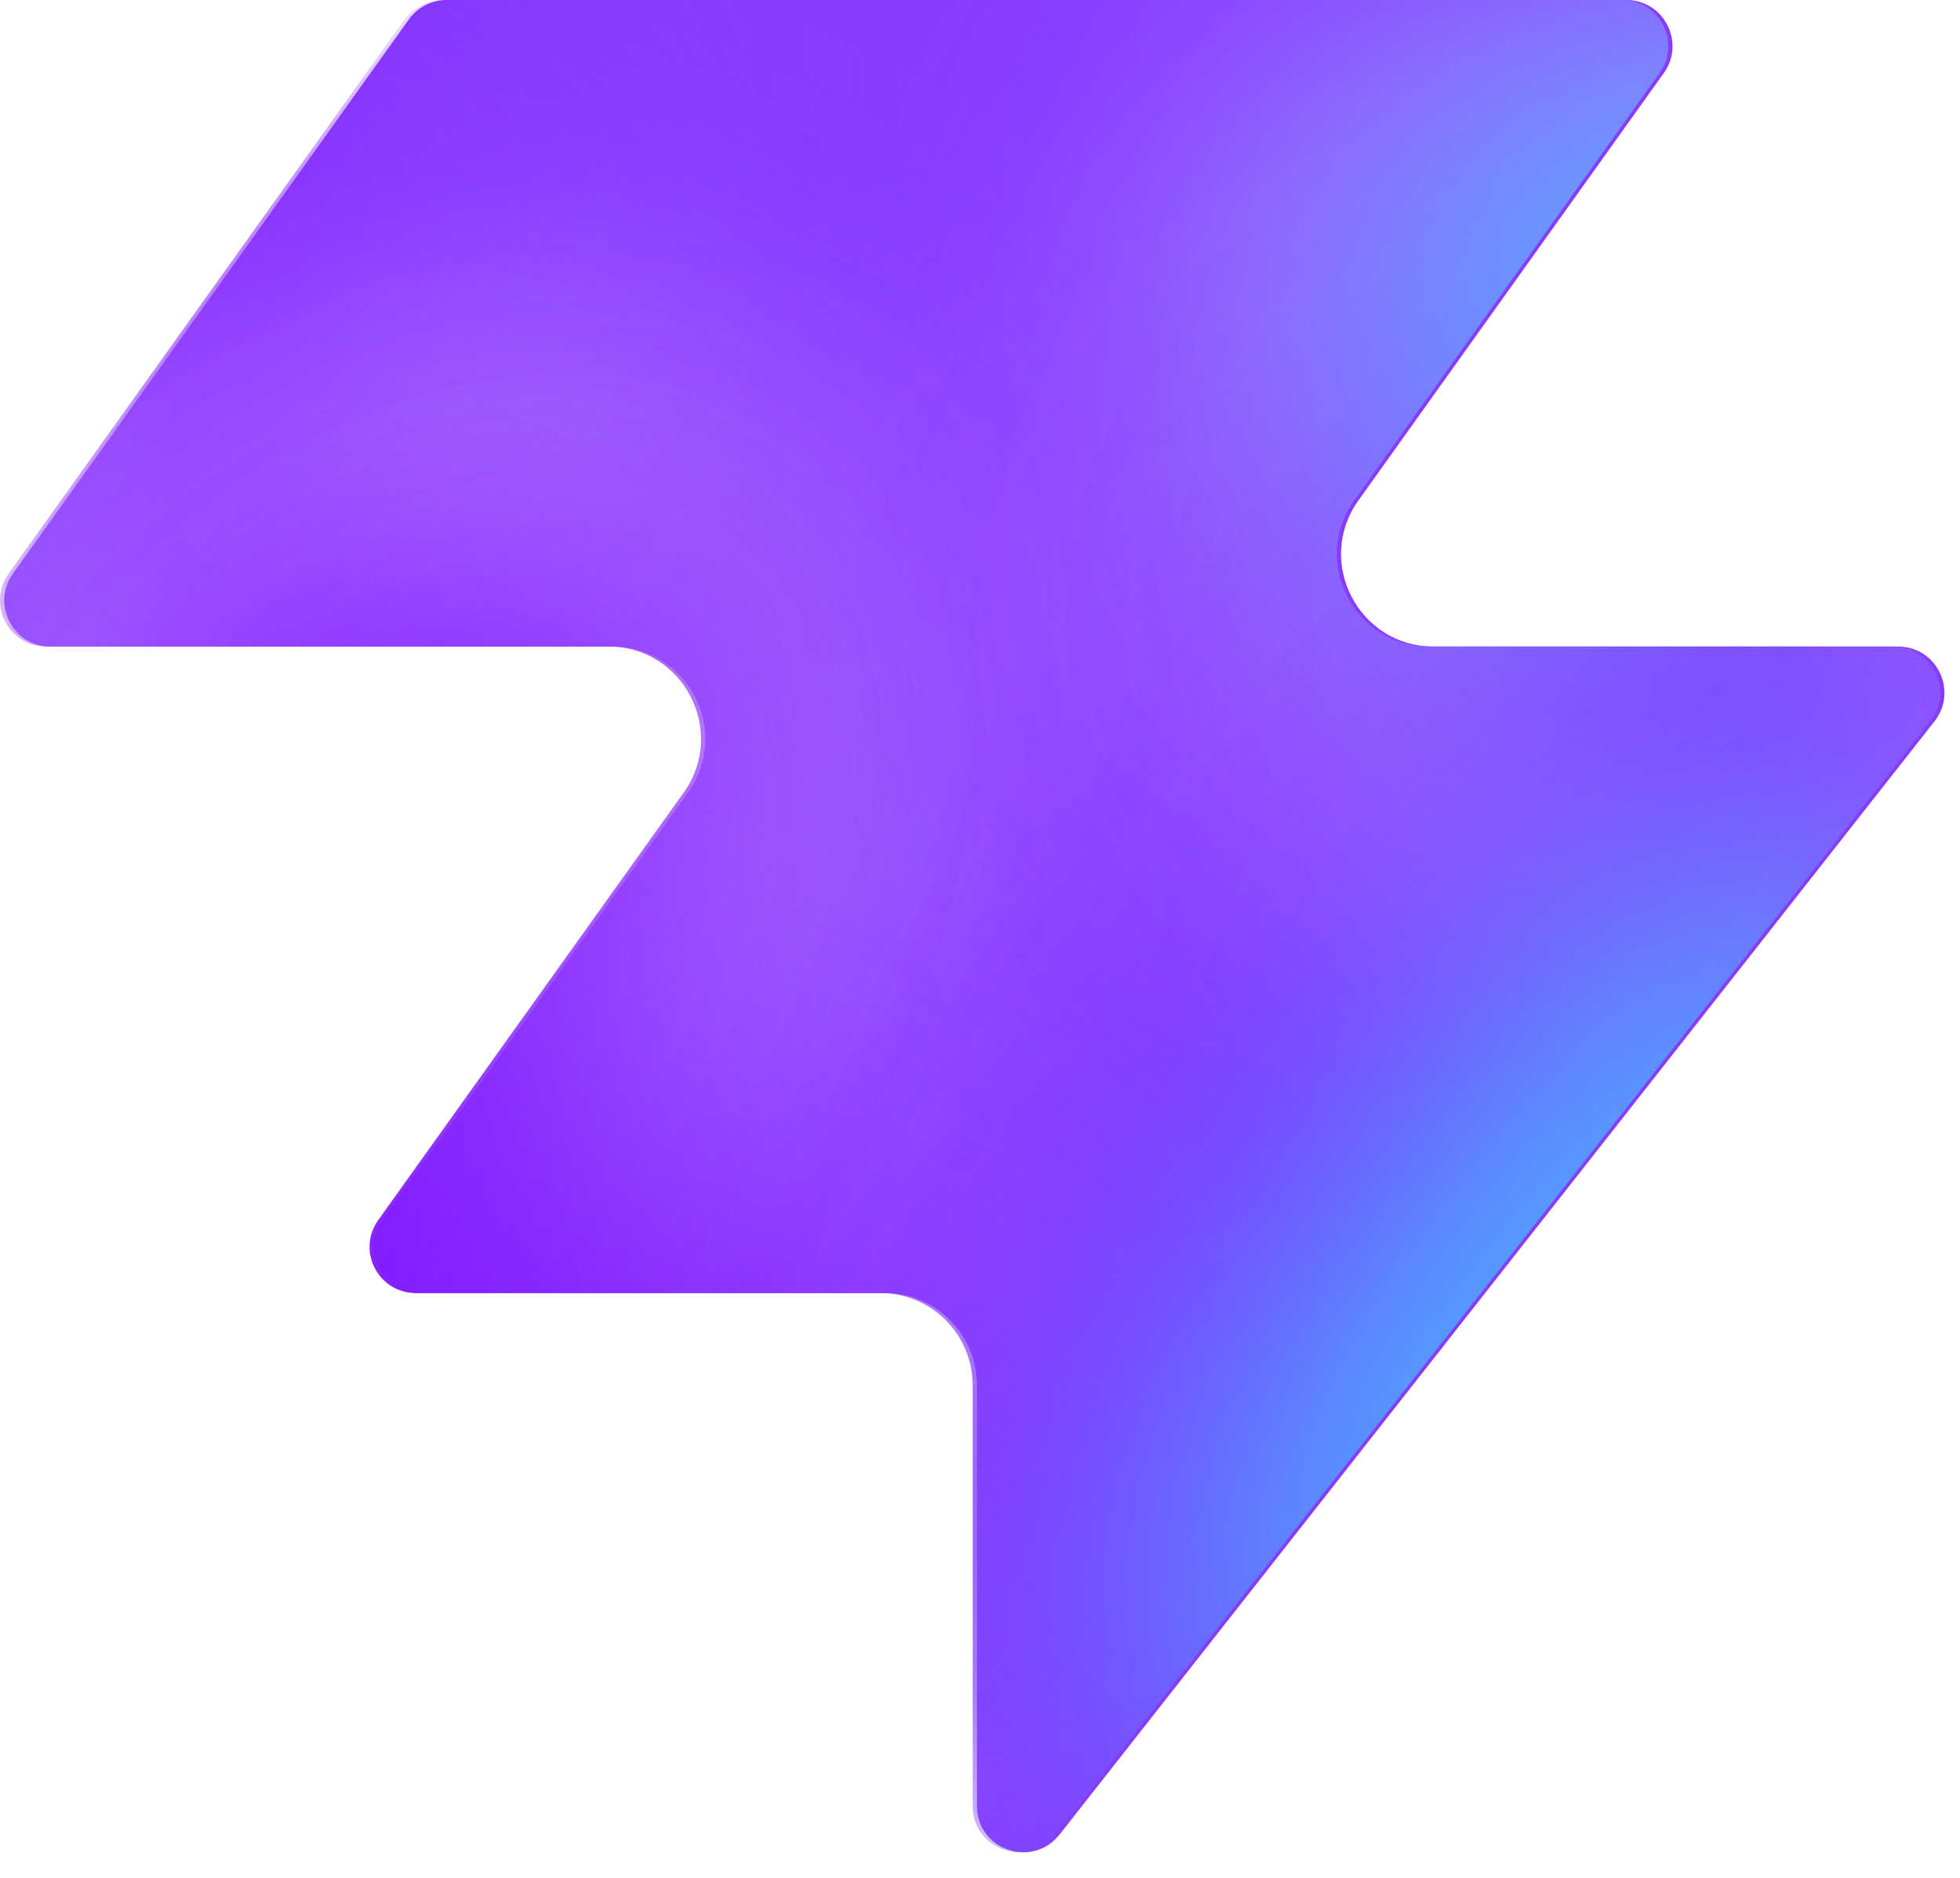
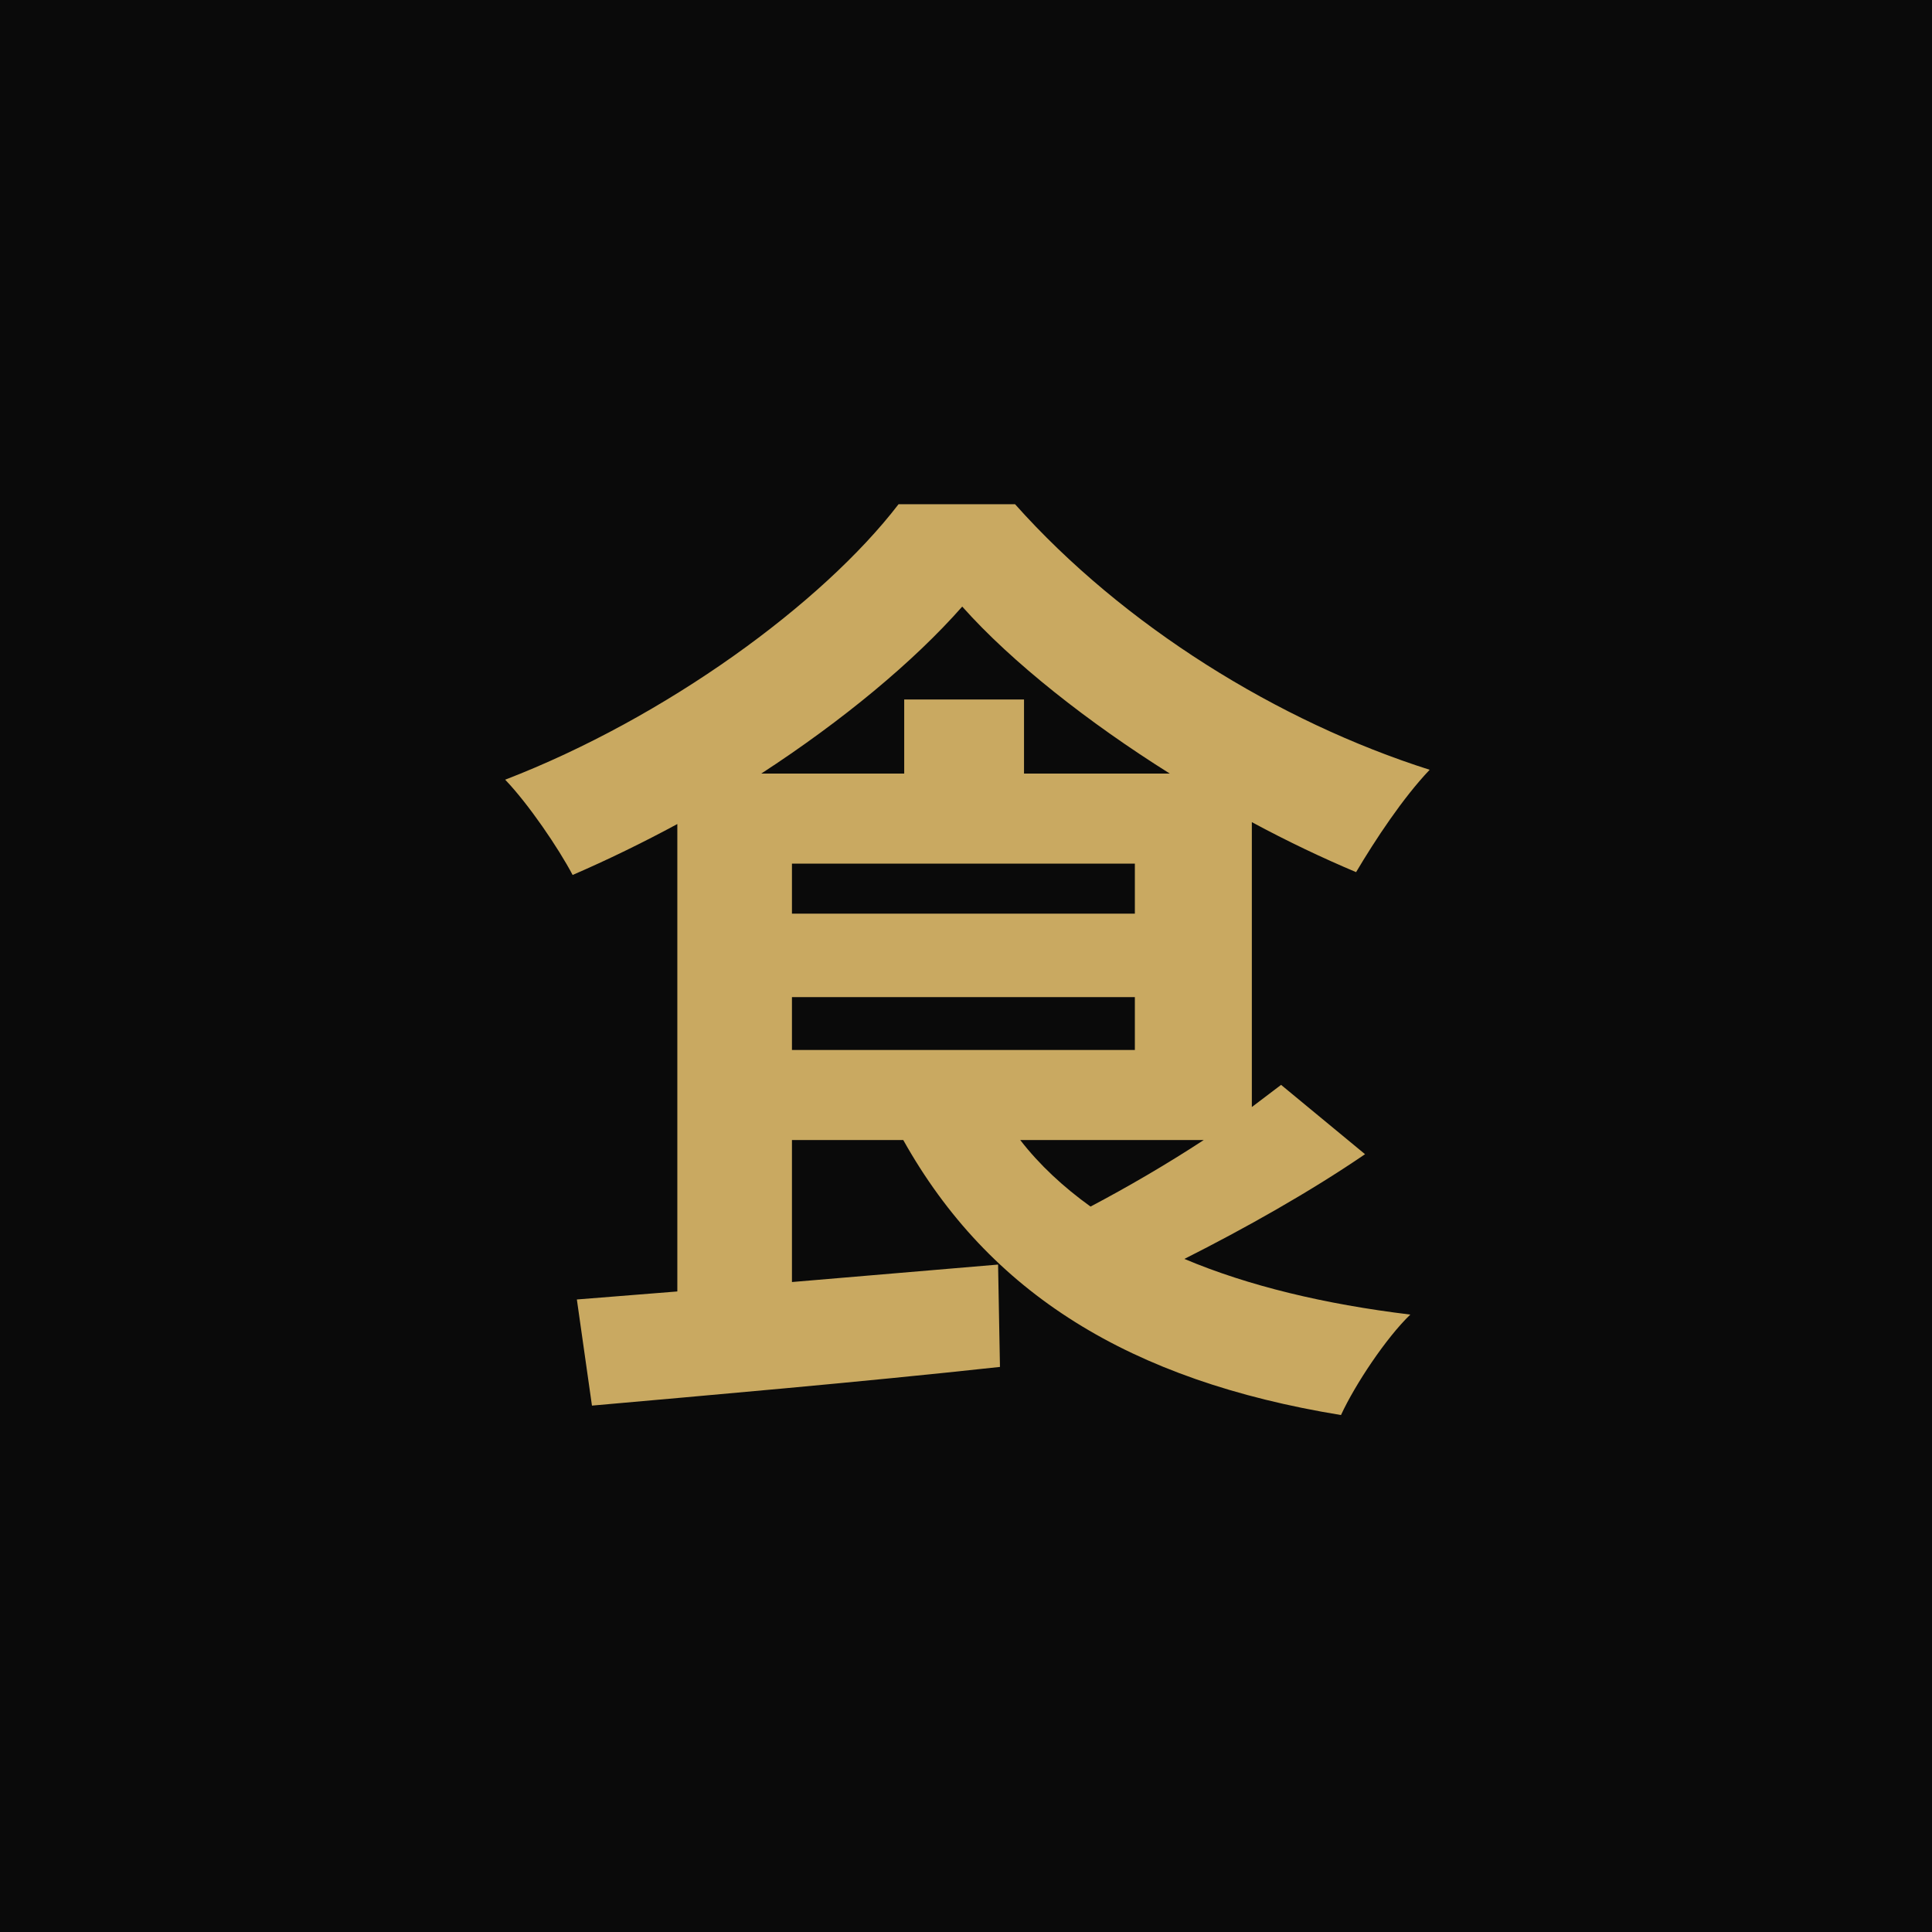
- <svg xmlns="http://www.w3.org/2000/svg" width="48" height="46" fill="none" viewBox="0 0 48 46">
-   <path fill="#863bff" d="M25.946 44.938c-.664.845-2.021.375-2.021-.698V33.937a2.26 2.26 0 0 0-2.262-2.262H10.287c-.92 0-1.456-1.04-.92-1.788l7.48-10.471c1.07-1.497 0-3.578-1.842-3.578H1.237c-.92 0-1.456-1.04-.92-1.788L10.013.474c.214-.297.556-.474.92-.474h28.894c.92 0 1.456 1.04.92 1.788l-7.48 10.471c-1.07 1.498 0 3.579 1.842 3.579h11.377c.943 0 1.473 1.088.89 1.83L25.947 44.94z" style="fill:#863bff;fill:color(display-p3 .525 .23 1);fill-opacity:1" />
-   <mask id="a" width="48" height="46" x="0" y="0" maskUnits="userSpaceOnUse" style="mask-type:alpha">
-     <path fill="#000" d="M25.842 44.938c-.664.844-2.021.375-2.021-.698V33.937a2.26 2.26 0 0 0-2.262-2.262H10.183c-.92 0-1.456-1.04-.92-1.788l7.48-10.471c1.07-1.498 0-3.579-1.842-3.579H1.133c-.92 0-1.456-1.04-.92-1.787L9.91.473c.214-.297.556-.474.92-.474h28.894c.92 0 1.456 1.04.92 1.788l-7.48 10.471c-1.07 1.498 0 3.578 1.842 3.578h11.377c.943 0 1.473 1.088.89 1.832L25.843 44.94z" style="fill:#000;fill-opacity:1" />
-   </mask>
-   <g mask="url(#a)">
-     <g filter="url(#b)">
-       <ellipse cx="5.508" cy="14.704" fill="#ede6ff" rx="5.508" ry="14.704" style="fill:#ede6ff;fill:color(display-p3 .927 .903 1);fill-opacity:1" transform="matrix(.00324 1 1 -.00324 -4.47 31.516)" />
-     </g>
-     <g filter="url(#c)">
-       <ellipse cx="10.399" cy="29.851" fill="#ede6ff" rx="10.399" ry="29.851" style="fill:#ede6ff;fill:color(display-p3 .927 .903 1);fill-opacity:1" transform="matrix(.00324 1 1 -.00324 -39.328 7.883)" />
-     </g>
-     <g filter="url(#d)">
-       <ellipse cx="5.508" cy="30.487" fill="#7e14ff" rx="5.508" ry="30.487" style="fill:#7e14ff;fill:color(display-p3 .492 .077 1);fill-opacity:1" transform="rotate(89.814 -25.913 -14.639)scale(1 -1)" />
-     </g>
-     <g filter="url(#e)">
-       <ellipse cx="5.508" cy="30.599" fill="#7e14ff" rx="5.508" ry="30.599" style="fill:#7e14ff;fill:color(display-p3 .492 .077 1);fill-opacity:1" transform="rotate(89.814 -32.644 -3.334)scale(1 -1)" />
-     </g>
-     <g filter="url(#f)">
-       <ellipse cx="5.508" cy="30.599" fill="#7e14ff" rx="5.508" ry="30.599" style="fill:#7e14ff;fill:color(display-p3 .492 .077 1);fill-opacity:1" transform="matrix(.00324 1 1 -.00324 -34.34 30.47)" />
-     </g>
-     <g filter="url(#g)">
-       <ellipse cx="14.072" cy="22.078" fill="#ede6ff" rx="14.072" ry="22.078" style="fill:#ede6ff;fill:color(display-p3 .927 .903 1);fill-opacity:1" transform="rotate(93.35 24.506 48.493)scale(-1 1)" />
-     </g>
-     <g filter="url(#h)">
-       <ellipse cx="3.47" cy="21.501" fill="#7e14ff" rx="3.47" ry="21.501" style="fill:#7e14ff;fill:color(display-p3 .492 .077 1);fill-opacity:1" transform="rotate(89.009 28.708 47.59)scale(-1 1)" />
-     </g>
-     <g filter="url(#i)">
-       <ellipse cx="3.47" cy="21.501" fill="#7e14ff" rx="3.47" ry="21.501" style="fill:#7e14ff;fill:color(display-p3 .492 .077 1);fill-opacity:1" transform="rotate(89.009 28.708 47.59)scale(-1 1)" />
-     </g>
-     <g filter="url(#j)">
-       <ellipse cx=".387" cy="8.972" fill="#7e14ff" rx="4.407" ry="29.108" style="fill:#7e14ff;fill:color(display-p3 .492 .077 1);fill-opacity:1" transform="rotate(39.51 .387 8.972)" />
-     </g>
-     <g filter="url(#k)">
-       <ellipse cx="47.523" cy="-6.092" fill="#7e14ff" rx="4.407" ry="29.108" style="fill:#7e14ff;fill:color(display-p3 .492 .077 1);fill-opacity:1" transform="rotate(37.892 47.523 -6.092)" />
-     </g>
-     <g filter="url(#l)">
-       <ellipse cx="41.412" cy="6.333" fill="#47bfff" rx="5.971" ry="9.665" style="fill:#47bfff;fill:color(display-p3 .28 .748 1);fill-opacity:1" transform="rotate(37.892 41.412 6.333)" />
-     </g>
-     <g filter="url(#m)">
-       <ellipse cx="-1.879" cy="38.332" fill="#7e14ff" rx="4.407" ry="29.108" style="fill:#7e14ff;fill:color(display-p3 .492 .077 1);fill-opacity:1" transform="rotate(37.892 -1.88 38.332)" />
-     </g>
-     <g filter="url(#n)">
-       <ellipse cx="-1.879" cy="38.332" fill="#7e14ff" rx="4.407" ry="29.108" style="fill:#7e14ff;fill:color(display-p3 .492 .077 1);fill-opacity:1" transform="rotate(37.892 -1.88 38.332)" />
-     </g>
-     <g filter="url(#o)">
-       <ellipse cx="35.651" cy="29.907" fill="#7e14ff" rx="4.407" ry="29.108" style="fill:#7e14ff;fill:color(display-p3 .492 .077 1);fill-opacity:1" transform="rotate(37.892 35.651 29.907)" />
-     </g>
-     <g filter="url(#p)">
-       <ellipse cx="38.418" cy="32.4" fill="#47bfff" rx="5.971" ry="15.297" style="fill:#47bfff;fill:color(display-p3 .28 .748 1);fill-opacity:1" transform="rotate(37.892 38.418 32.4)" />
-     </g>
-   </g>
-   <defs>
-     <filter id="b" width="60.045" height="41.654" x="-19.77" y="16.149" color-interpolation-filters="sRGB" filterUnits="userSpaceOnUse">
-       <feFlood flood-opacity="0" result="BackgroundImageFix" />
-       <feBlend in="SourceGraphic" in2="BackgroundImageFix" result="shape" />
-       <feGaussianBlur result="effect1_foregroundBlur_2002_17158" stdDeviation="7.659" />
-     </filter>
-     <filter id="c" width="90.34" height="51.437" x="-54.613" y="-7.533" color-interpolation-filters="sRGB" filterUnits="userSpaceOnUse">
-       <feFlood flood-opacity="0" result="BackgroundImageFix" />
-       <feBlend in="SourceGraphic" in2="BackgroundImageFix" result="shape" />
-       <feGaussianBlur result="effect1_foregroundBlur_2002_17158" stdDeviation="7.659" />
-     </filter>
-     <filter id="d" width="79.355" height="29.4" x="-49.64" y="2.03" color-interpolation-filters="sRGB" filterUnits="userSpaceOnUse">
-       <feFlood flood-opacity="0" result="BackgroundImageFix" />
-       <feBlend in="SourceGraphic" in2="BackgroundImageFix" result="shape" />
-       <feGaussianBlur result="effect1_foregroundBlur_2002_17158" stdDeviation="4.596" />
-     </filter>
-     <filter id="e" width="79.579" height="29.4" x="-45.045" y="20.029" color-interpolation-filters="sRGB" filterUnits="userSpaceOnUse">
-       <feFlood flood-opacity="0" result="BackgroundImageFix" />
-       <feBlend in="SourceGraphic" in2="BackgroundImageFix" result="shape" />
-       <feGaussianBlur result="effect1_foregroundBlur_2002_17158" stdDeviation="4.596" />
-     </filter>
-     <filter id="f" width="79.579" height="29.4" x="-43.513" y="21.178" color-interpolation-filters="sRGB" filterUnits="userSpaceOnUse">
-       <feFlood flood-opacity="0" result="BackgroundImageFix" />
-       <feBlend in="SourceGraphic" in2="BackgroundImageFix" result="shape" />
-       <feGaussianBlur result="effect1_foregroundBlur_2002_17158" stdDeviation="4.596" />
-     </filter>
-     <filter id="g" width="74.749" height="58.852" x="15.756" y="-17.901" color-interpolation-filters="sRGB" filterUnits="userSpaceOnUse">
-       <feFlood flood-opacity="0" result="BackgroundImageFix" />
-       <feBlend in="SourceGraphic" in2="BackgroundImageFix" result="shape" />
-       <feGaussianBlur result="effect1_foregroundBlur_2002_17158" stdDeviation="7.659" />
-     </filter>
-     <filter id="h" width="61.377" height="25.362" x="23.548" y="2.284" color-interpolation-filters="sRGB" filterUnits="userSpaceOnUse">
-       <feFlood flood-opacity="0" result="BackgroundImageFix" />
-       <feBlend in="SourceGraphic" in2="BackgroundImageFix" result="shape" />
-       <feGaussianBlur result="effect1_foregroundBlur_2002_17158" stdDeviation="4.596" />
-     </filter>
-     <filter id="i" width="61.377" height="25.362" x="23.548" y="2.284" color-interpolation-filters="sRGB" filterUnits="userSpaceOnUse">
-       <feFlood flood-opacity="0" result="BackgroundImageFix" />
-       <feBlend in="SourceGraphic" in2="BackgroundImageFix" result="shape" />
-       <feGaussianBlur result="effect1_foregroundBlur_2002_17158" stdDeviation="4.596" />
-     </filter>
-     <filter id="j" width="56.045" height="63.649" x="-27.636" y="-22.853" color-interpolation-filters="sRGB" filterUnits="userSpaceOnUse">
-       <feFlood flood-opacity="0" result="BackgroundImageFix" />
-       <feBlend in="SourceGraphic" in2="BackgroundImageFix" result="shape" />
-       <feGaussianBlur result="effect1_foregroundBlur_2002_17158" stdDeviation="4.596" />
-     </filter>
-     <filter id="k" width="54.814" height="64.646" x="20.116" y="-38.415" color-interpolation-filters="sRGB" filterUnits="userSpaceOnUse">
-       <feFlood flood-opacity="0" result="BackgroundImageFix" />
-       <feBlend in="SourceGraphic" in2="BackgroundImageFix" result="shape" />
-       <feGaussianBlur result="effect1_foregroundBlur_2002_17158" stdDeviation="4.596" />
-     </filter>
-     <filter id="l" width="33.541" height="35.313" x="24.641" y="-11.323" color-interpolation-filters="sRGB" filterUnits="userSpaceOnUse">
-       <feFlood flood-opacity="0" result="BackgroundImageFix" />
-       <feBlend in="SourceGraphic" in2="BackgroundImageFix" result="shape" />
-       <feGaussianBlur result="effect1_foregroundBlur_2002_17158" stdDeviation="4.596" />
-     </filter>
-     <filter id="m" width="54.814" height="64.646" x="-29.286" y="6.009" color-interpolation-filters="sRGB" filterUnits="userSpaceOnUse">
-       <feFlood flood-opacity="0" result="BackgroundImageFix" />
-       <feBlend in="SourceGraphic" in2="BackgroundImageFix" result="shape" />
-       <feGaussianBlur result="effect1_foregroundBlur_2002_17158" stdDeviation="4.596" />
-     </filter>
-     <filter id="n" width="54.814" height="64.646" x="-29.286" y="6.009" color-interpolation-filters="sRGB" filterUnits="userSpaceOnUse">
-       <feFlood flood-opacity="0" result="BackgroundImageFix" />
-       <feBlend in="SourceGraphic" in2="BackgroundImageFix" result="shape" />
-       <feGaussianBlur result="effect1_foregroundBlur_2002_17158" stdDeviation="4.596" />
-     </filter>
-     <filter id="o" width="54.814" height="64.646" x="8.244" y="-2.416" color-interpolation-filters="sRGB" filterUnits="userSpaceOnUse">
-       <feFlood flood-opacity="0" result="BackgroundImageFix" />
-       <feBlend in="SourceGraphic" in2="BackgroundImageFix" result="shape" />
-       <feGaussianBlur result="effect1_foregroundBlur_2002_17158" stdDeviation="4.596" />
-     </filter>
-     <filter id="p" width="39.409" height="43.623" x="18.713" y="10.588" color-interpolation-filters="sRGB" filterUnits="userSpaceOnUse">
-       <feFlood flood-opacity="0" result="BackgroundImageFix" />
-       <feBlend in="SourceGraphic" in2="BackgroundImageFix" result="shape" />
-       <feGaussianBlur result="effect1_foregroundBlur_2002_17158" stdDeviation="4.596" />
-     </filter>
-   </defs>
+ <svg xmlns="http://www.w3.org/2000/svg" viewBox="0 0 64 64">
+   <rect width="64" height="64" fill="#0a0a0a" />
+   <text x="32" y="44" font-family="serif" font-size="32" font-weight="600" fill="#c9a961" text-anchor="middle">食</text>
</svg>
